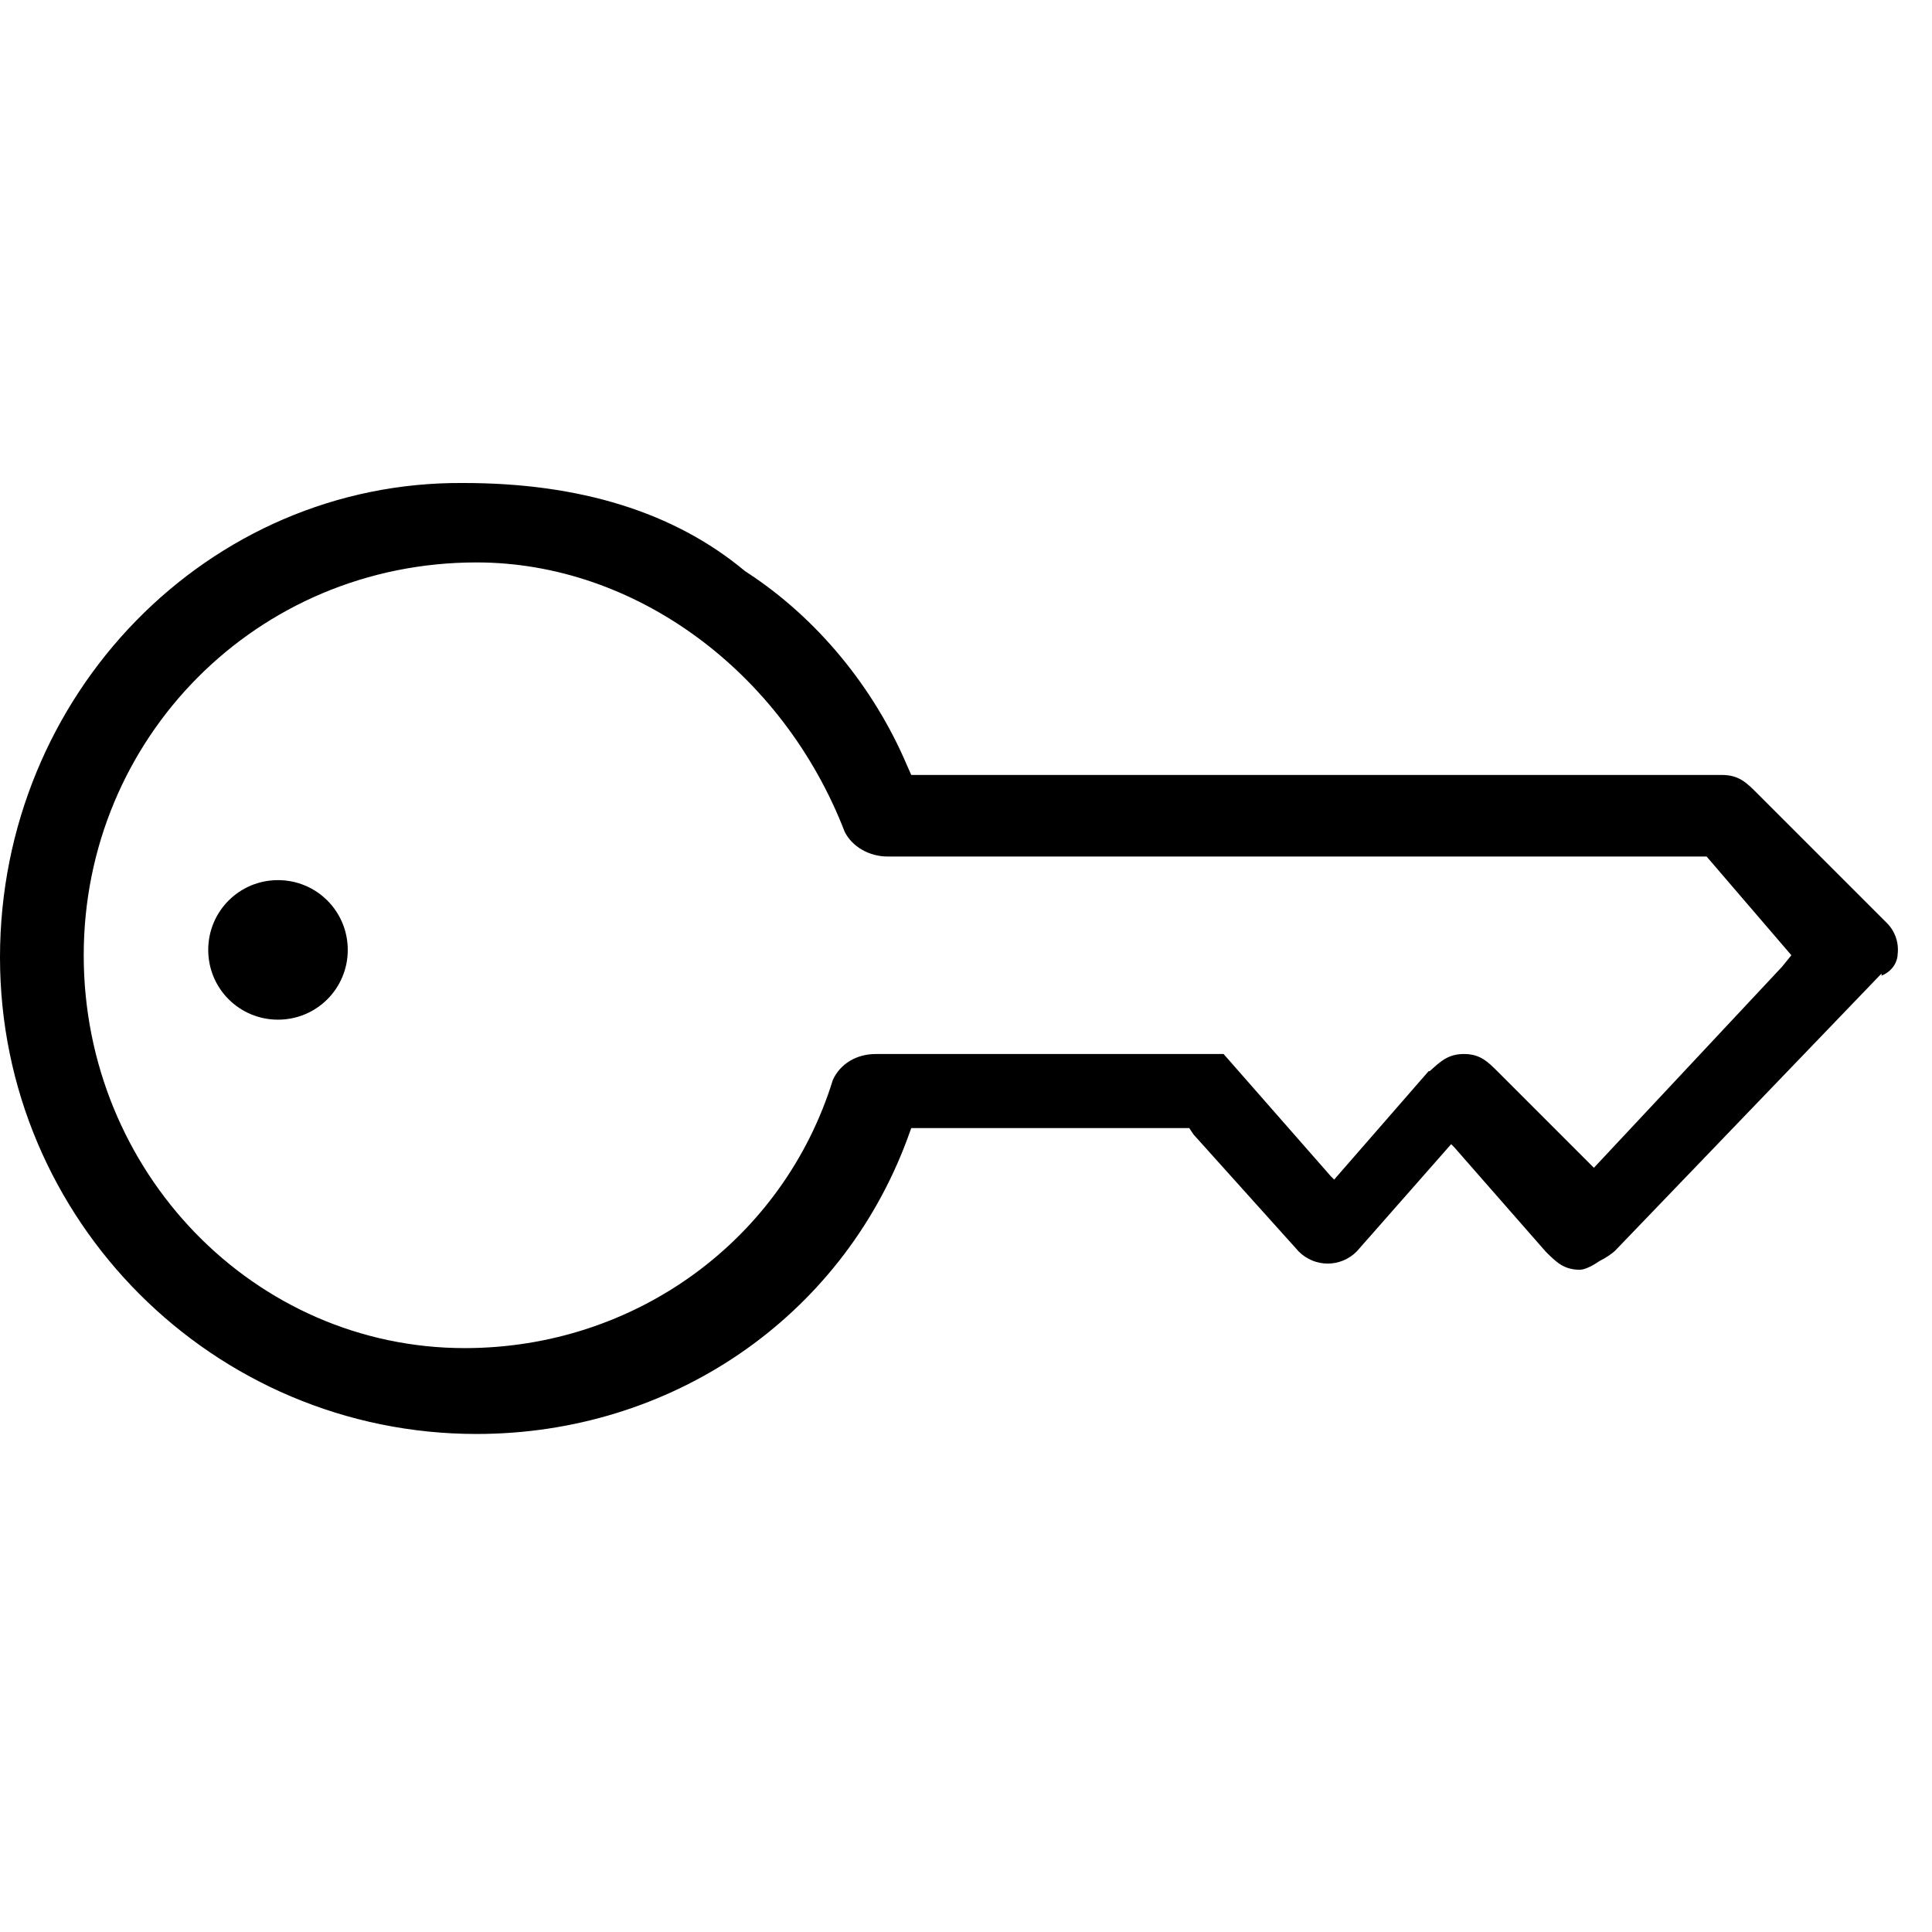
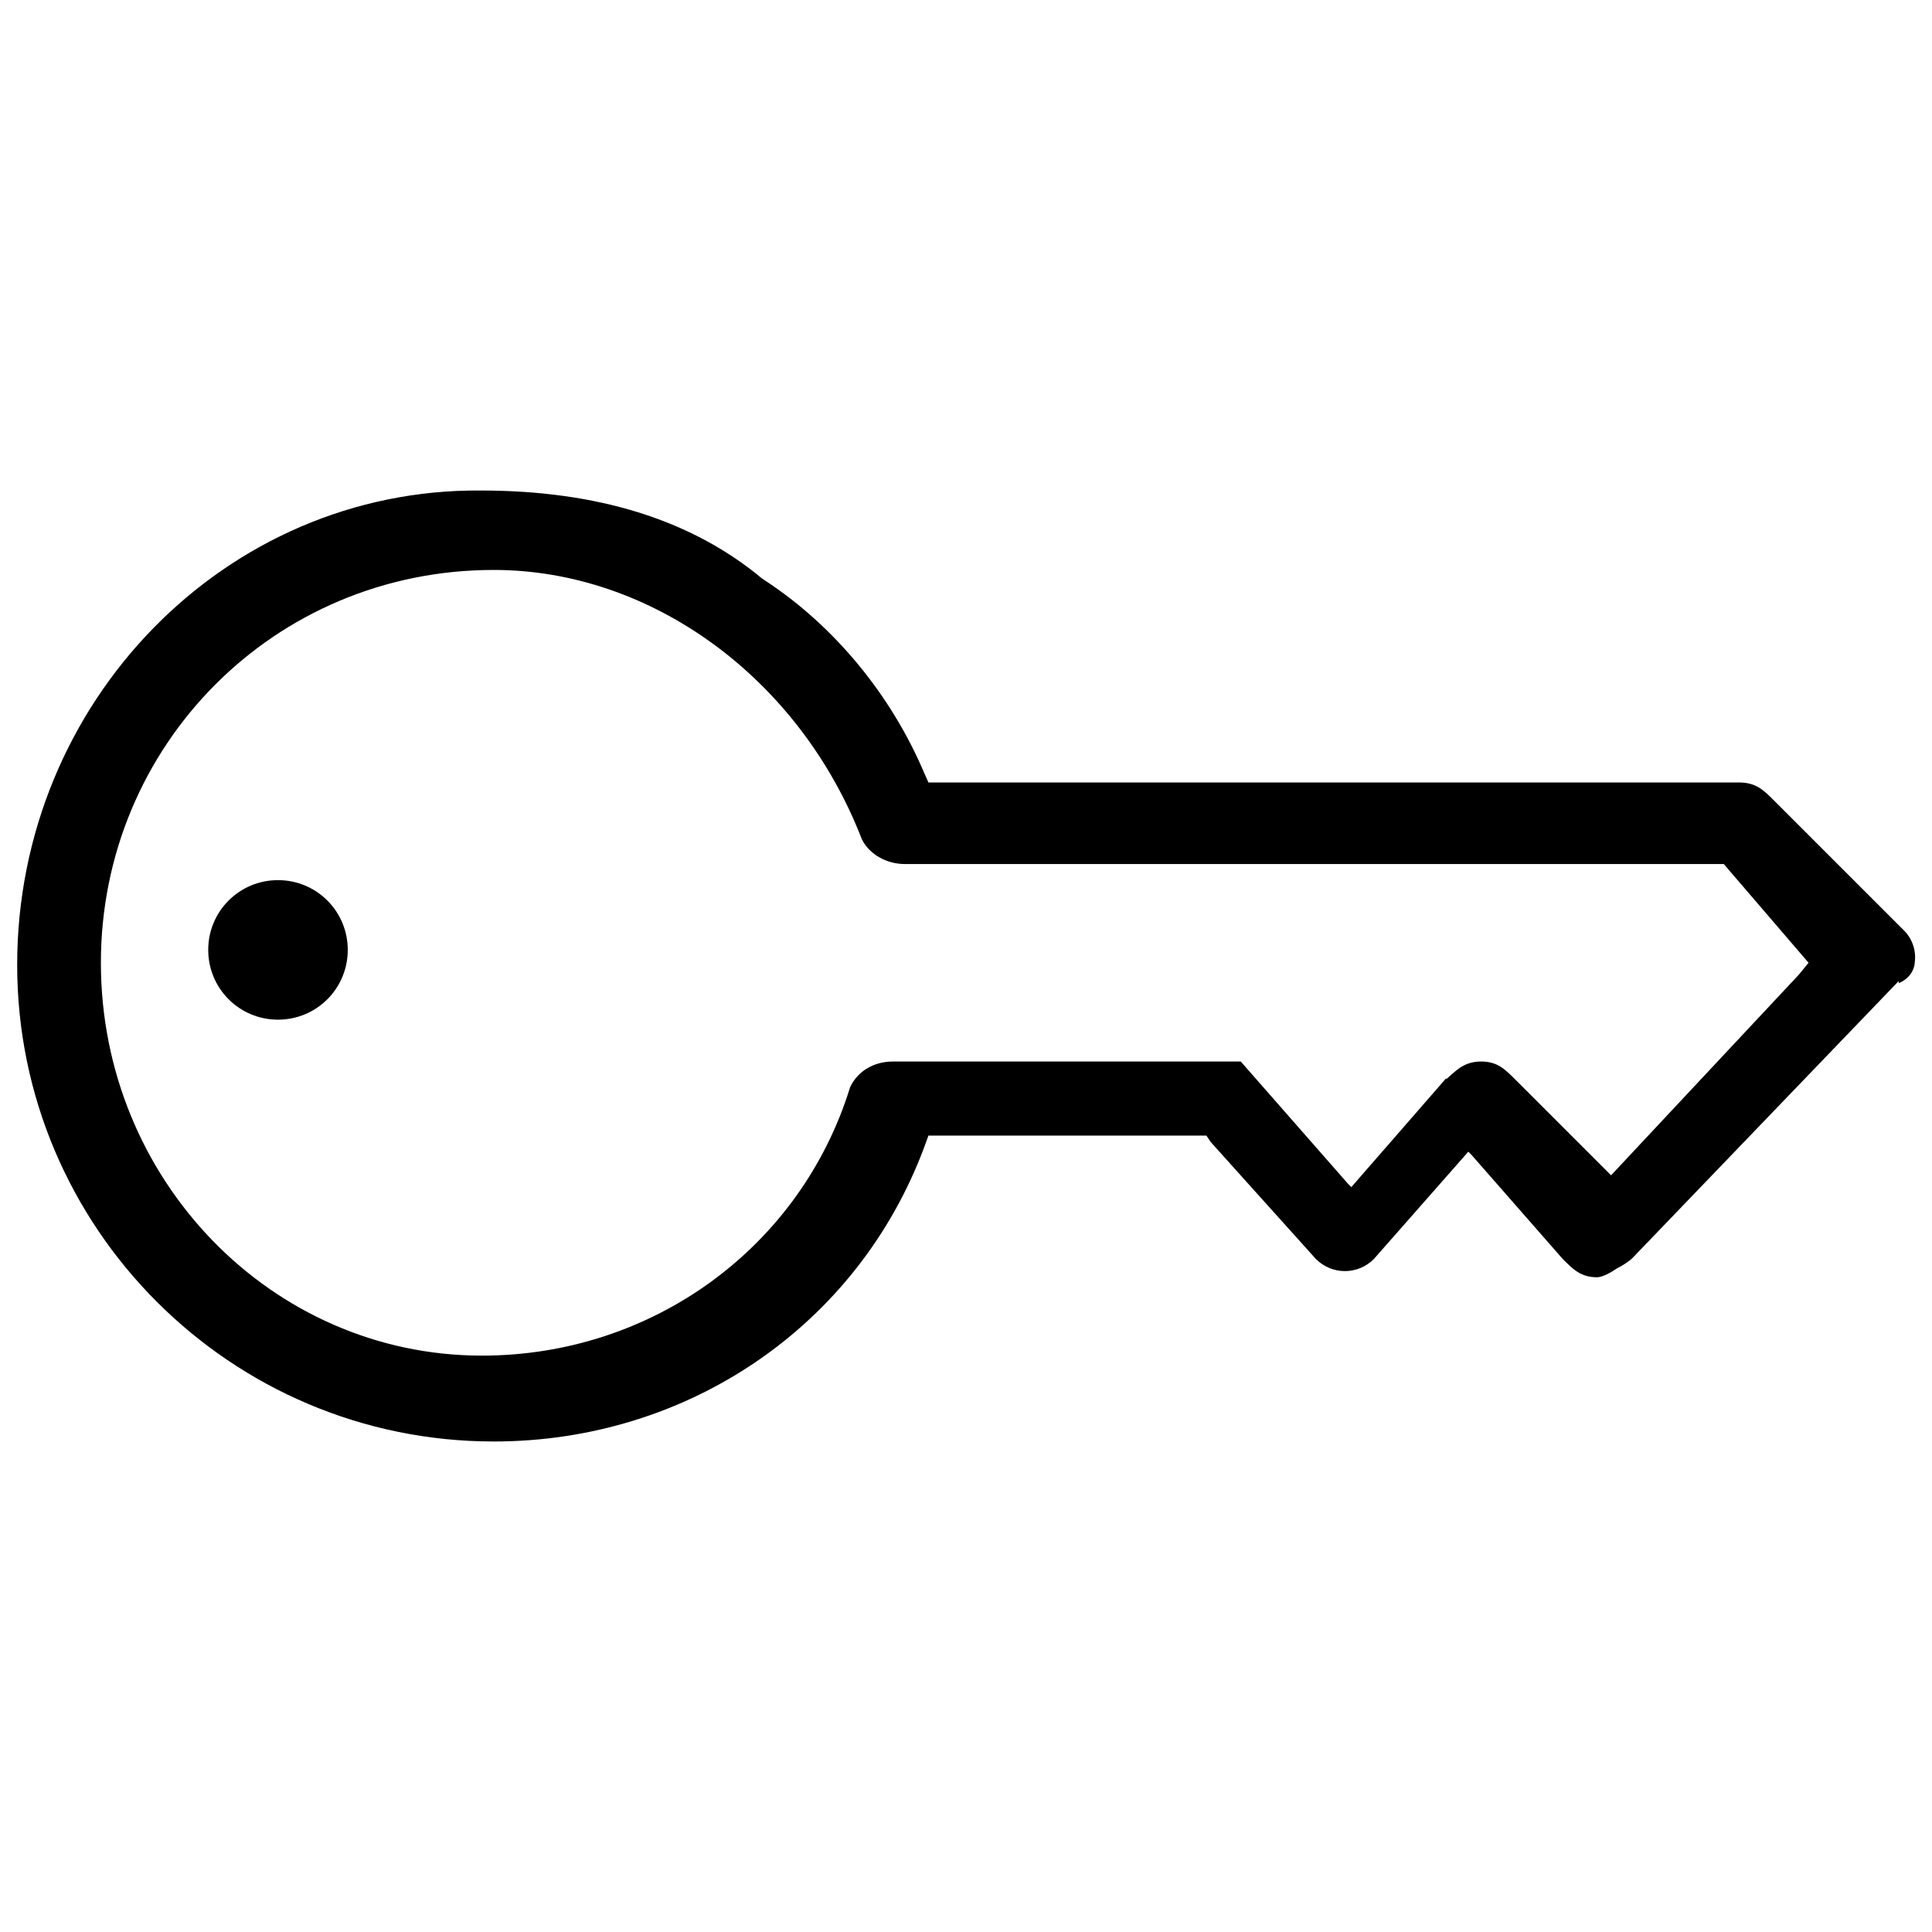
<svg xmlns="http://www.w3.org/2000/svg" width="18" height="18" fill="currentColor" viewBox="0 0 18 18">
-   <path d="M8.49 10.51h2.59l.04.06.98 1.09c.15.15.39.15.54 0l.88-1 .03.03.85.97c.1.1.17.17.32.17.02 0 .07-.01.15-.06l.03-.02c.06-.03.12-.07.15-.1l2.48-2.58v.02c.12-.05.15-.15.15-.2a.353.353 0 0 0-.11-.3l-1.2-1.2c-.1-.1-.17-.17-.33-.17H8.49l-.04-.09c-.31-.73-.84-1.37-1.48-1.79l-.03-.02c-.66-.55-1.54-.82-2.62-.82C1.94 4.48 0 6.47 0 8.92s1.99 4.44 4.44 4.44c1.81 0 3.39-1.08 4.01-2.74l.04-.11Zm-.73-.45c-.46 1.49-1.84 2.5-3.43 2.5-1.96 0-3.55-1.64-3.55-3.66 0-2.02 1.61-3.66 3.66-3.66 1.47 0 2.85 1.01 3.43 2.51.07.14.23.23.4.23h7.63l.79.92-.09.11-1.75 1.87-.89-.89c-.1-.1-.17-.17-.32-.17s-.22.07-.32.16h-.01l-.88 1.01-.03-.03-1-1.14H8.16c-.18 0-.33.09-.4.24Z" />
+   <path d="M8.65 10.58h2.59l.04.06.98 1.09c.15.15.39.15.54 0l.88-1 .03.03.85.97c.1.1.17.17.32.17.02 0 .07-.01.15-.06l.03-.02c.06-.03.12-.07.15-.1l2.48-2.58v.02c.12-.05.15-.15.15-.2a.353.353 0 0 0-.11-.3l-1.2-1.2c-.1-.1-.17-.17-.33-.17H8.65l-.04-.09c-.31-.73-.84-1.37-1.48-1.79l-.03-.02c-.66-.55-1.54-.82-2.62-.82C2.1 4.55.16 6.54.16 8.99s1.99 4.44 4.44 4.44c1.81 0 3.39-1.08 4.01-2.74l.04-.11Zm-.73-.45c-.46 1.49-1.84 2.5-3.43 2.5-1.96 0-3.55-1.64-3.55-3.66 0-2.02 1.61-3.66 3.66-3.66 1.47 0 2.85 1.01 3.43 2.51.07.14.23.23.4.23h7.63l.79.92-.09.11-1.75 1.87-.89-.89c-.1-.1-.17-.17-.32-.17s-.22.07-.32.16h-.01l-.88 1.01-.03-.03-1-1.14H8.32c-.18 0-.33.09-.4.24Z" />
  <path d="M2.59 9.5c.36 0 .65-.29.65-.65 0-.36-.29-.65-.65-.65-.36 0-.65.29-.65.65 0 .36.29.65.65.65Z" />
</svg>
